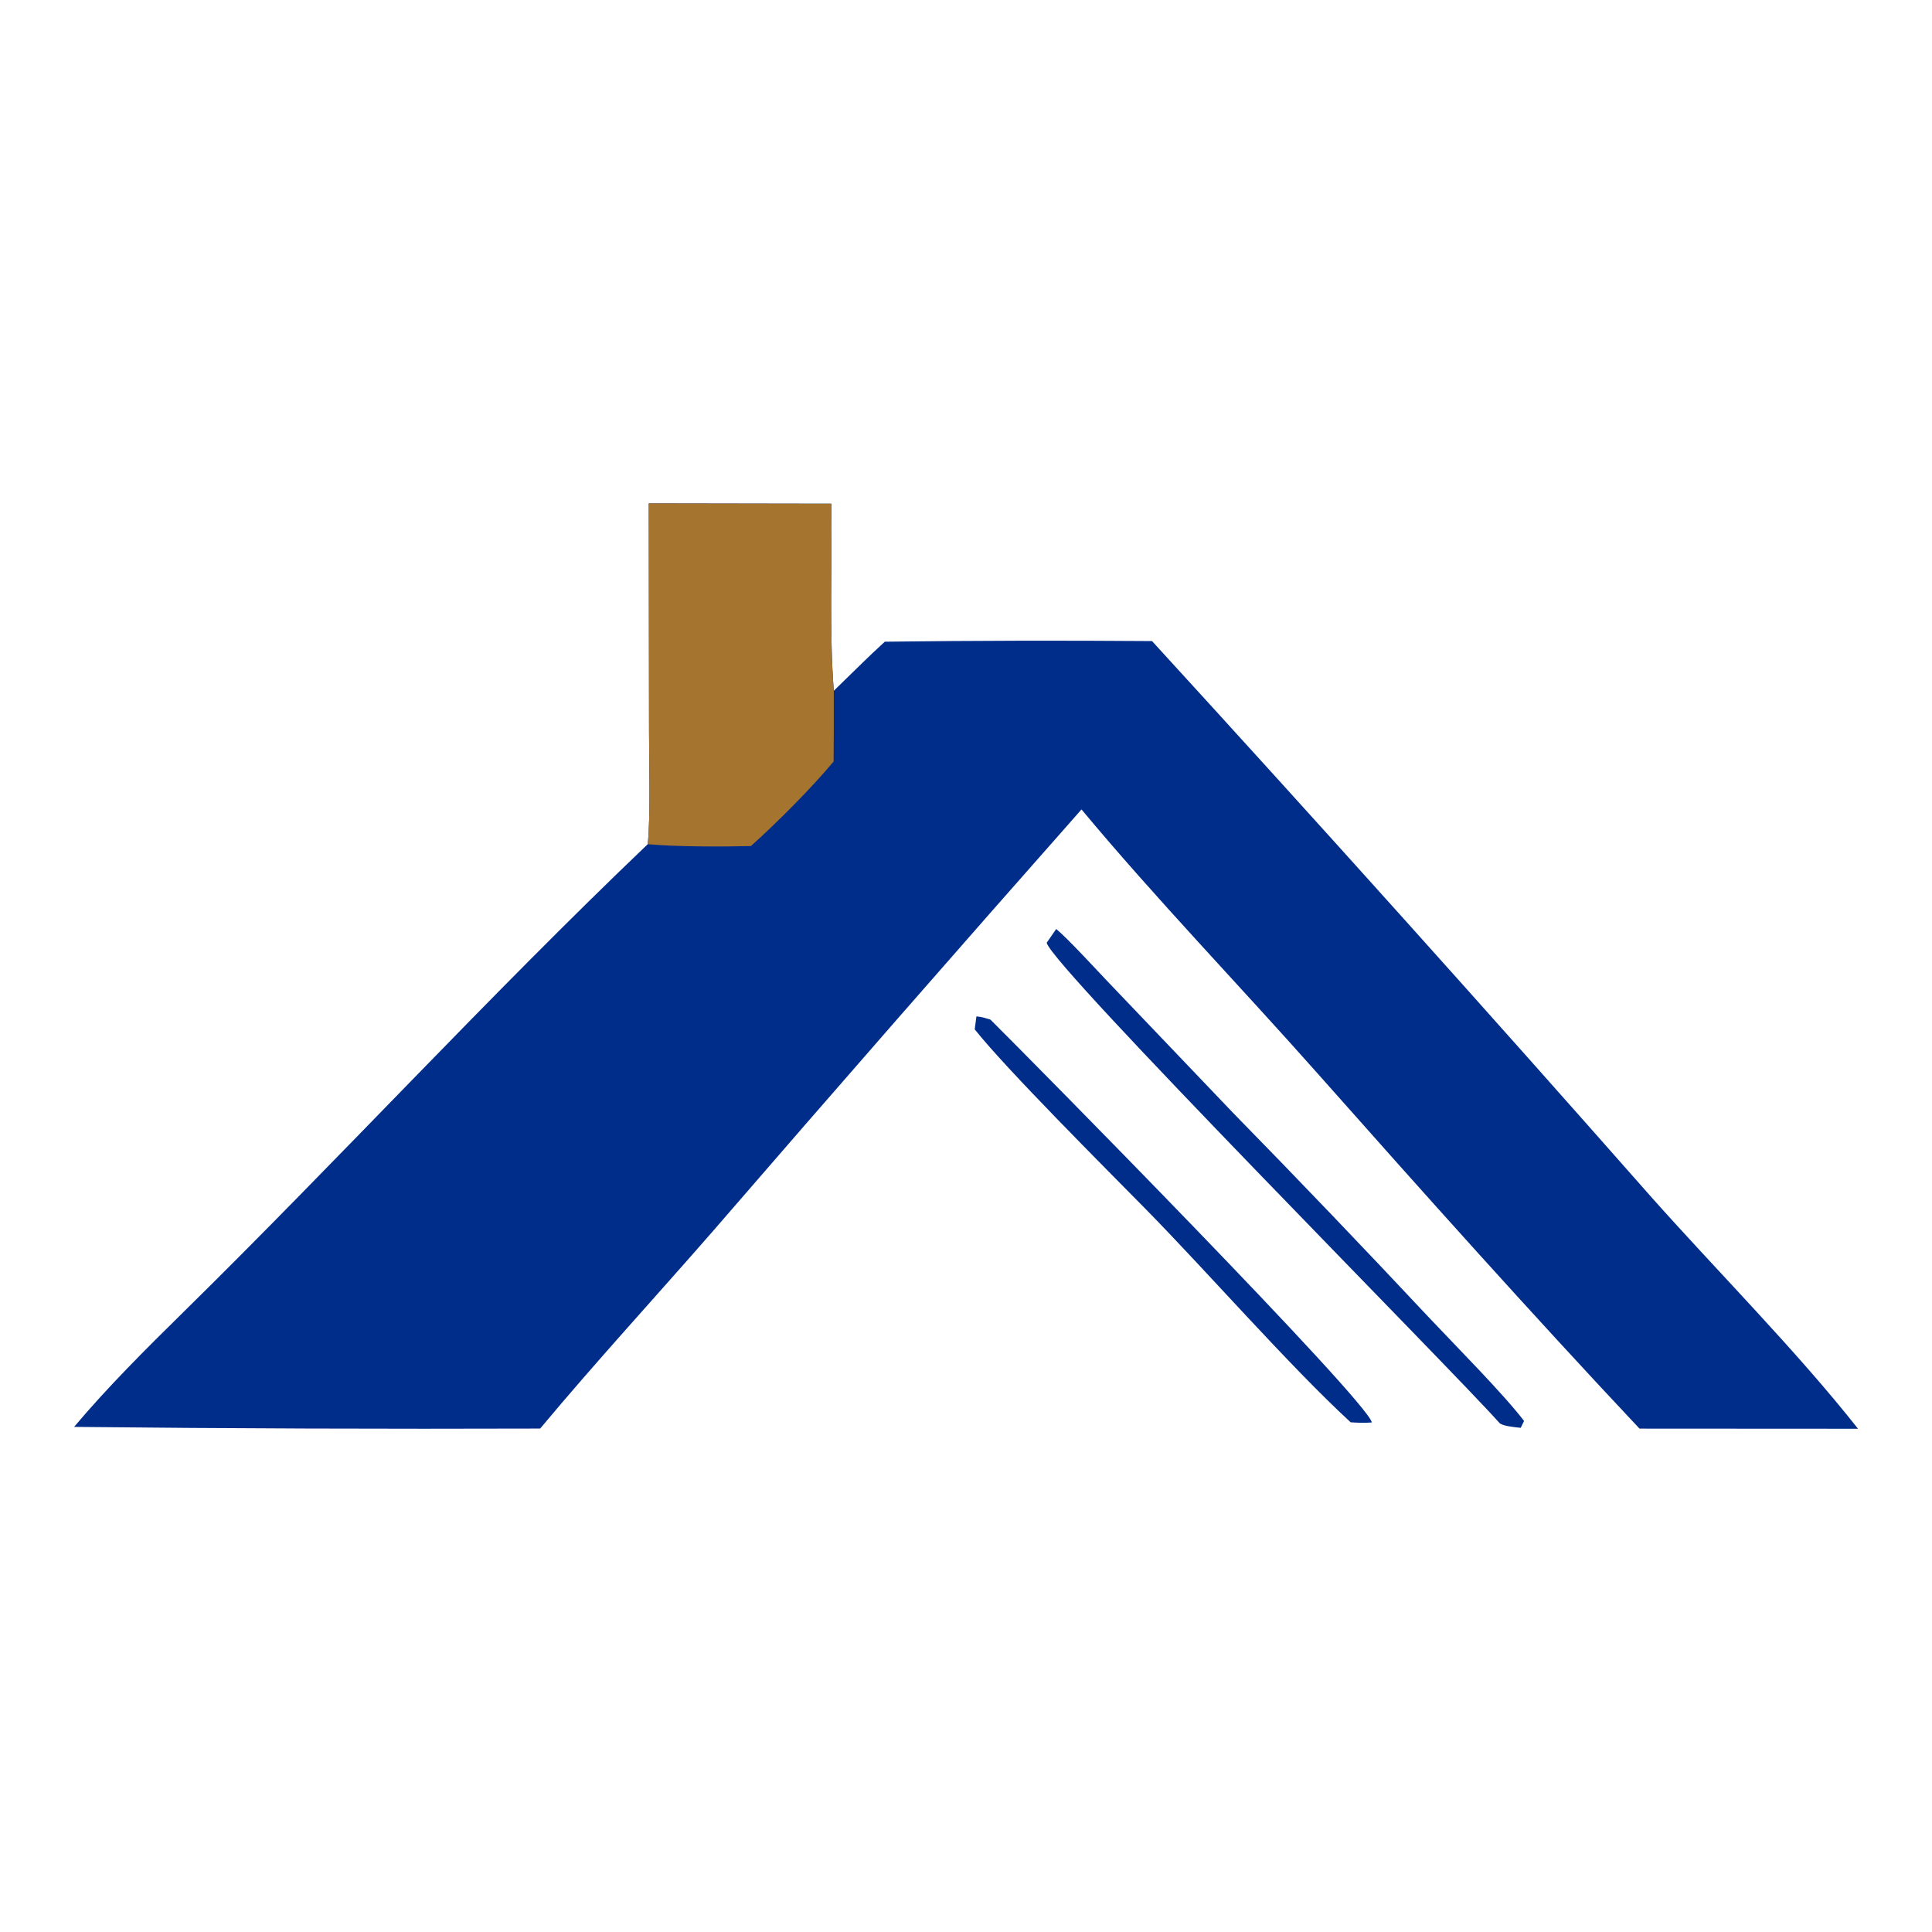
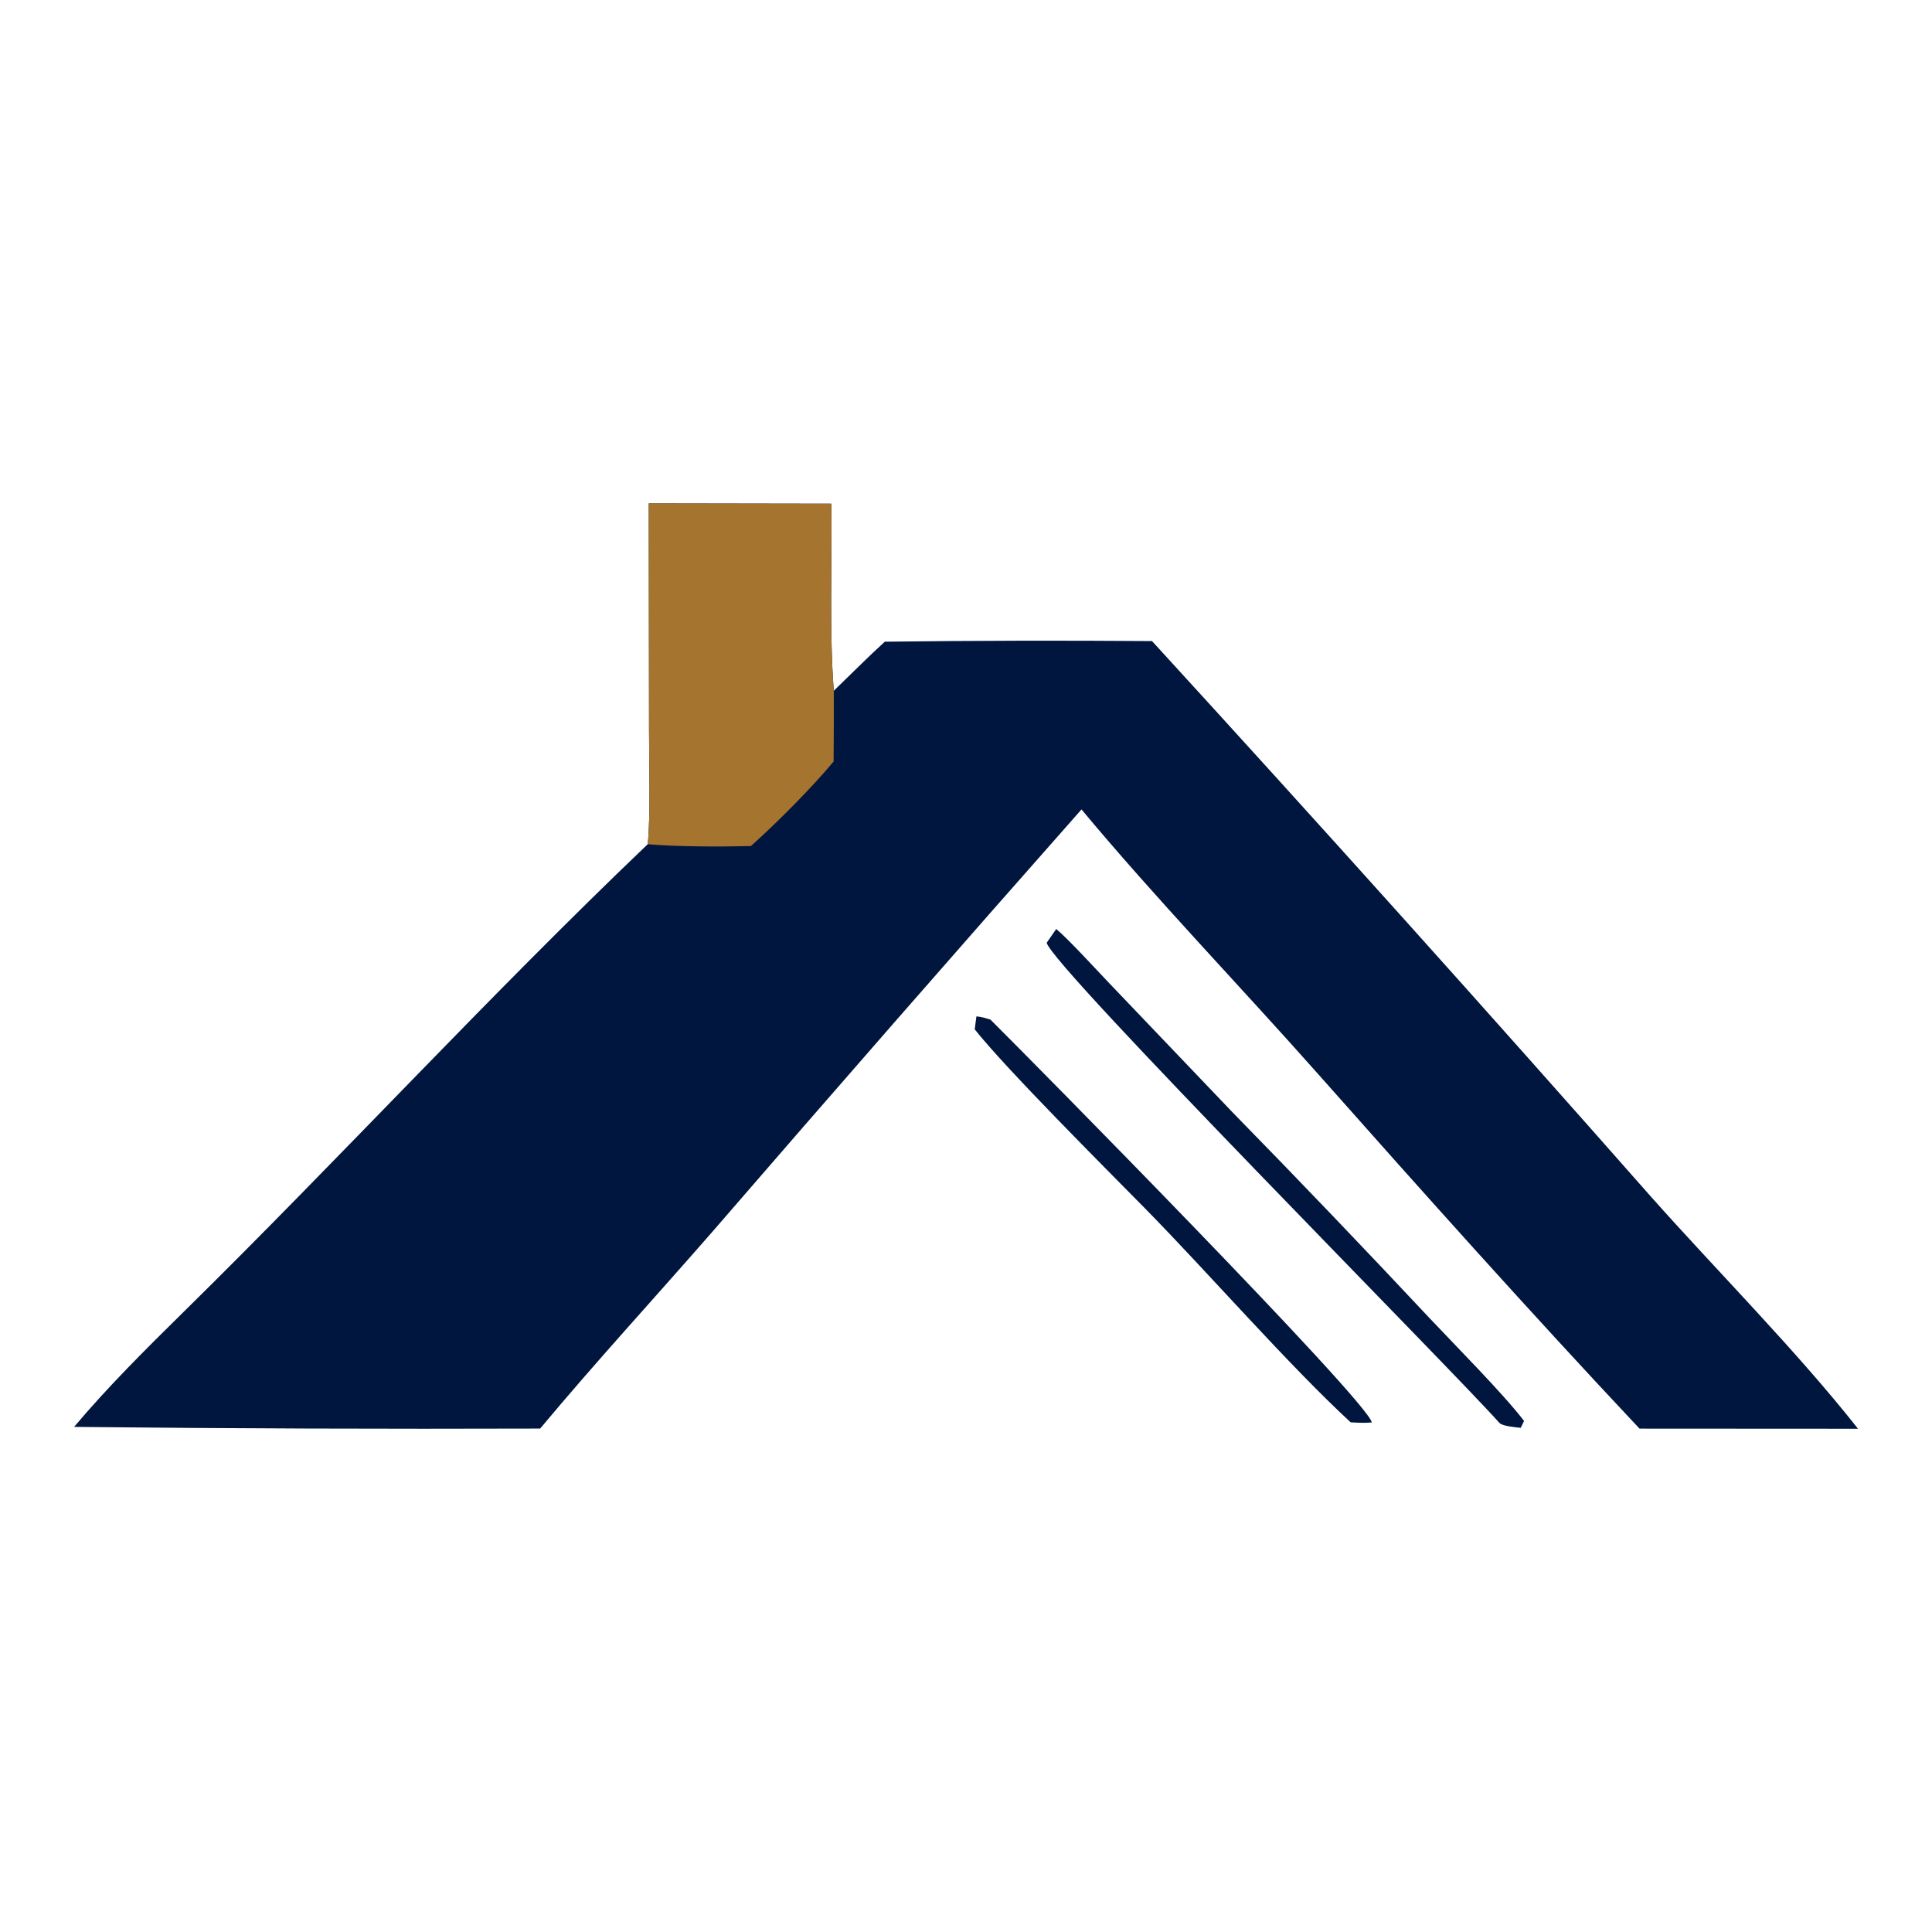
<svg xmlns="http://www.w3.org/2000/svg" viewBox="-2.2 314.1 313.3 313.3" role="img">
-   <path fill="#002D8A" d="M103.005 395.73L132.622 395.78C132.738 405.45 132.273 416.68 133.011 426.12C135.659 423.57 138.592 420.6 141.283 418.16C155.727 417.98 170.173 417.95 184.617 418.06C211.827 447.8 238.76 477.79 265.414 508.03C276.17 520.14 289.115 533.12 299.101 545.79L263.669 545.77C245.947 526.92 228.624 507.53 211.468 488.18C198.999 474.11 185.14 459.73 173.18 445.36C153.126 468.05 133.196 490.86 113.388 513.77C104.07 524.46 94.485 534.87 85.393 545.76C60.201 545.84 35.007 545.76 9.816 545.49C15.23 539.05 21.461 532.86 27.475 526.94C52.842 502 77.114 475.56 102.837 451C103.307 446.65 103.047 437.58 103.051 432.77L103.005 395.73Z" />
+   <path fill="#00163F" d="M103.005 395.73L132.622 395.78C132.738 405.45 132.273 416.68 133.011 426.12C135.659 423.57 138.592 420.6 141.283 418.16C155.727 417.98 170.173 417.95 184.617 418.06C211.827 447.8 238.76 477.79 265.414 508.03C276.17 520.14 289.115 533.12 299.101 545.79L263.669 545.77C245.947 526.92 228.624 507.53 211.468 488.18C198.999 474.11 185.14 459.73 173.18 445.36C153.126 468.05 133.196 490.86 113.388 513.77C104.07 524.46 94.485 534.87 85.393 545.76C60.201 545.84 35.007 545.76 9.816 545.49C15.23 539.05 21.461 532.86 27.475 526.94C52.842 502 77.114 475.56 102.837 451C103.307 446.65 103.047 437.58 103.051 432.77L103.005 395.73Z" />
  <path fill="#A5742F" d="M103.005 395.73L132.622 395.78C132.738 405.45 132.273 416.68 133.011 426.12C133.023 429.95 133.013 433.78 132.981 437.59C129.39 441.91 123.736 447.57 119.569 451.3C114.828 451.42 107.563 451.42 102.837 451C103.307 446.65 103.047 437.58 103.051 432.77L103.005 395.73Z" />
-   <path fill="#002D8A" d="M169.08 464.75C171.087 466.41 175.681 471.46 177.712 473.57L197.734 494.54C208.481 505.52 219.106 516.63 229.609 527.84C233.667 532.15 241.69 540.23 244.946 544.53L244.404 545.64C243.608 545.55 241.417 545.38 240.936 544.83C233.34 536.25 168.332 470.79 167.535 466.98L169.08 464.75Z" />
-   <path fill="#002D8A" d="M156.141 478.92C157.132 479.02 157.446 479.16 158.409 479.44C165.272 486.25 219.465 541.15 220.263 544.77C218.94 544.87 218.165 544.82 216.833 544.75C206.844 535.55 193.656 520.41 183.59 510.17C176.997 503.47 160.946 487.44 155.863 481.02L156.141 478.92Z" />
+   <path fill="#00163F" d="M169.08 464.75C171.087 466.41 175.681 471.46 177.712 473.57L197.734 494.54C208.481 505.52 219.106 516.63 229.609 527.84C233.667 532.15 241.69 540.23 244.946 544.53L244.404 545.64C243.608 545.55 241.417 545.38 240.936 544.83C233.34 536.25 168.332 470.79 167.535 466.98L169.08 464.75Z" />
+   <path fill="#00163F" d="M156.141 478.92C157.132 479.02 157.446 479.16 158.409 479.44C165.272 486.25 219.465 541.15 220.263 544.77C218.94 544.87 218.165 544.82 216.833 544.75C206.844 535.55 193.656 520.41 183.59 510.17C176.997 503.47 160.946 487.44 155.863 481.02L156.141 478.92Z" />
</svg>
